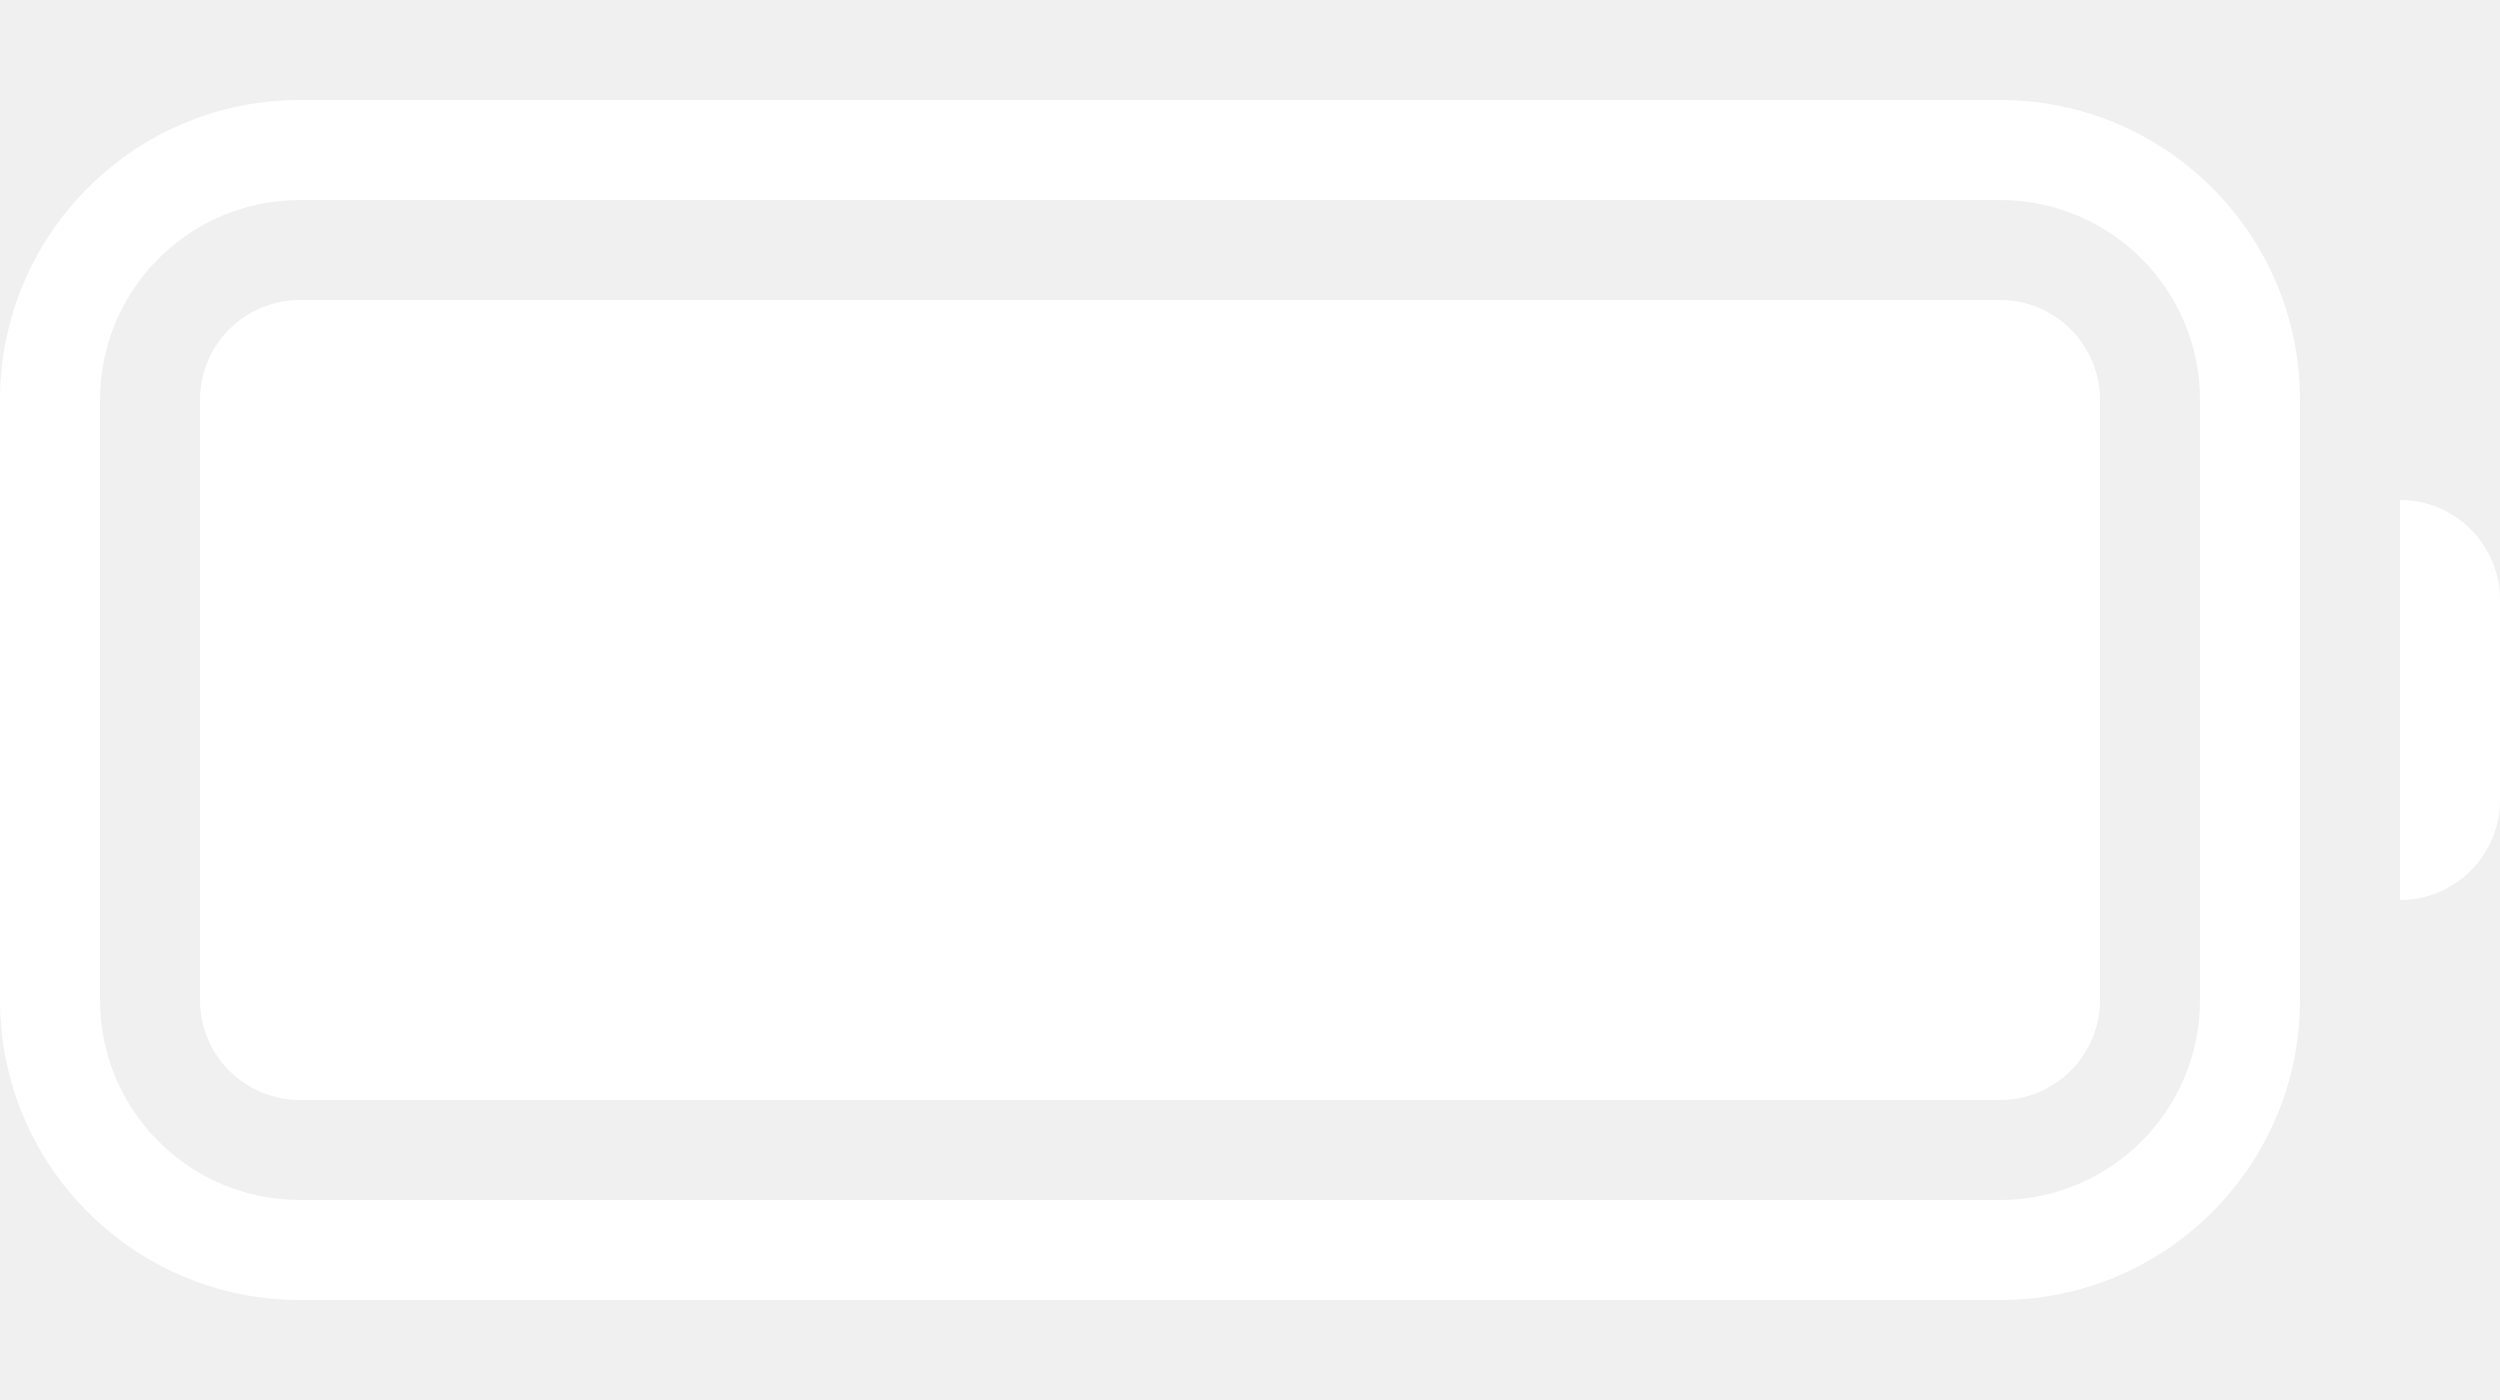
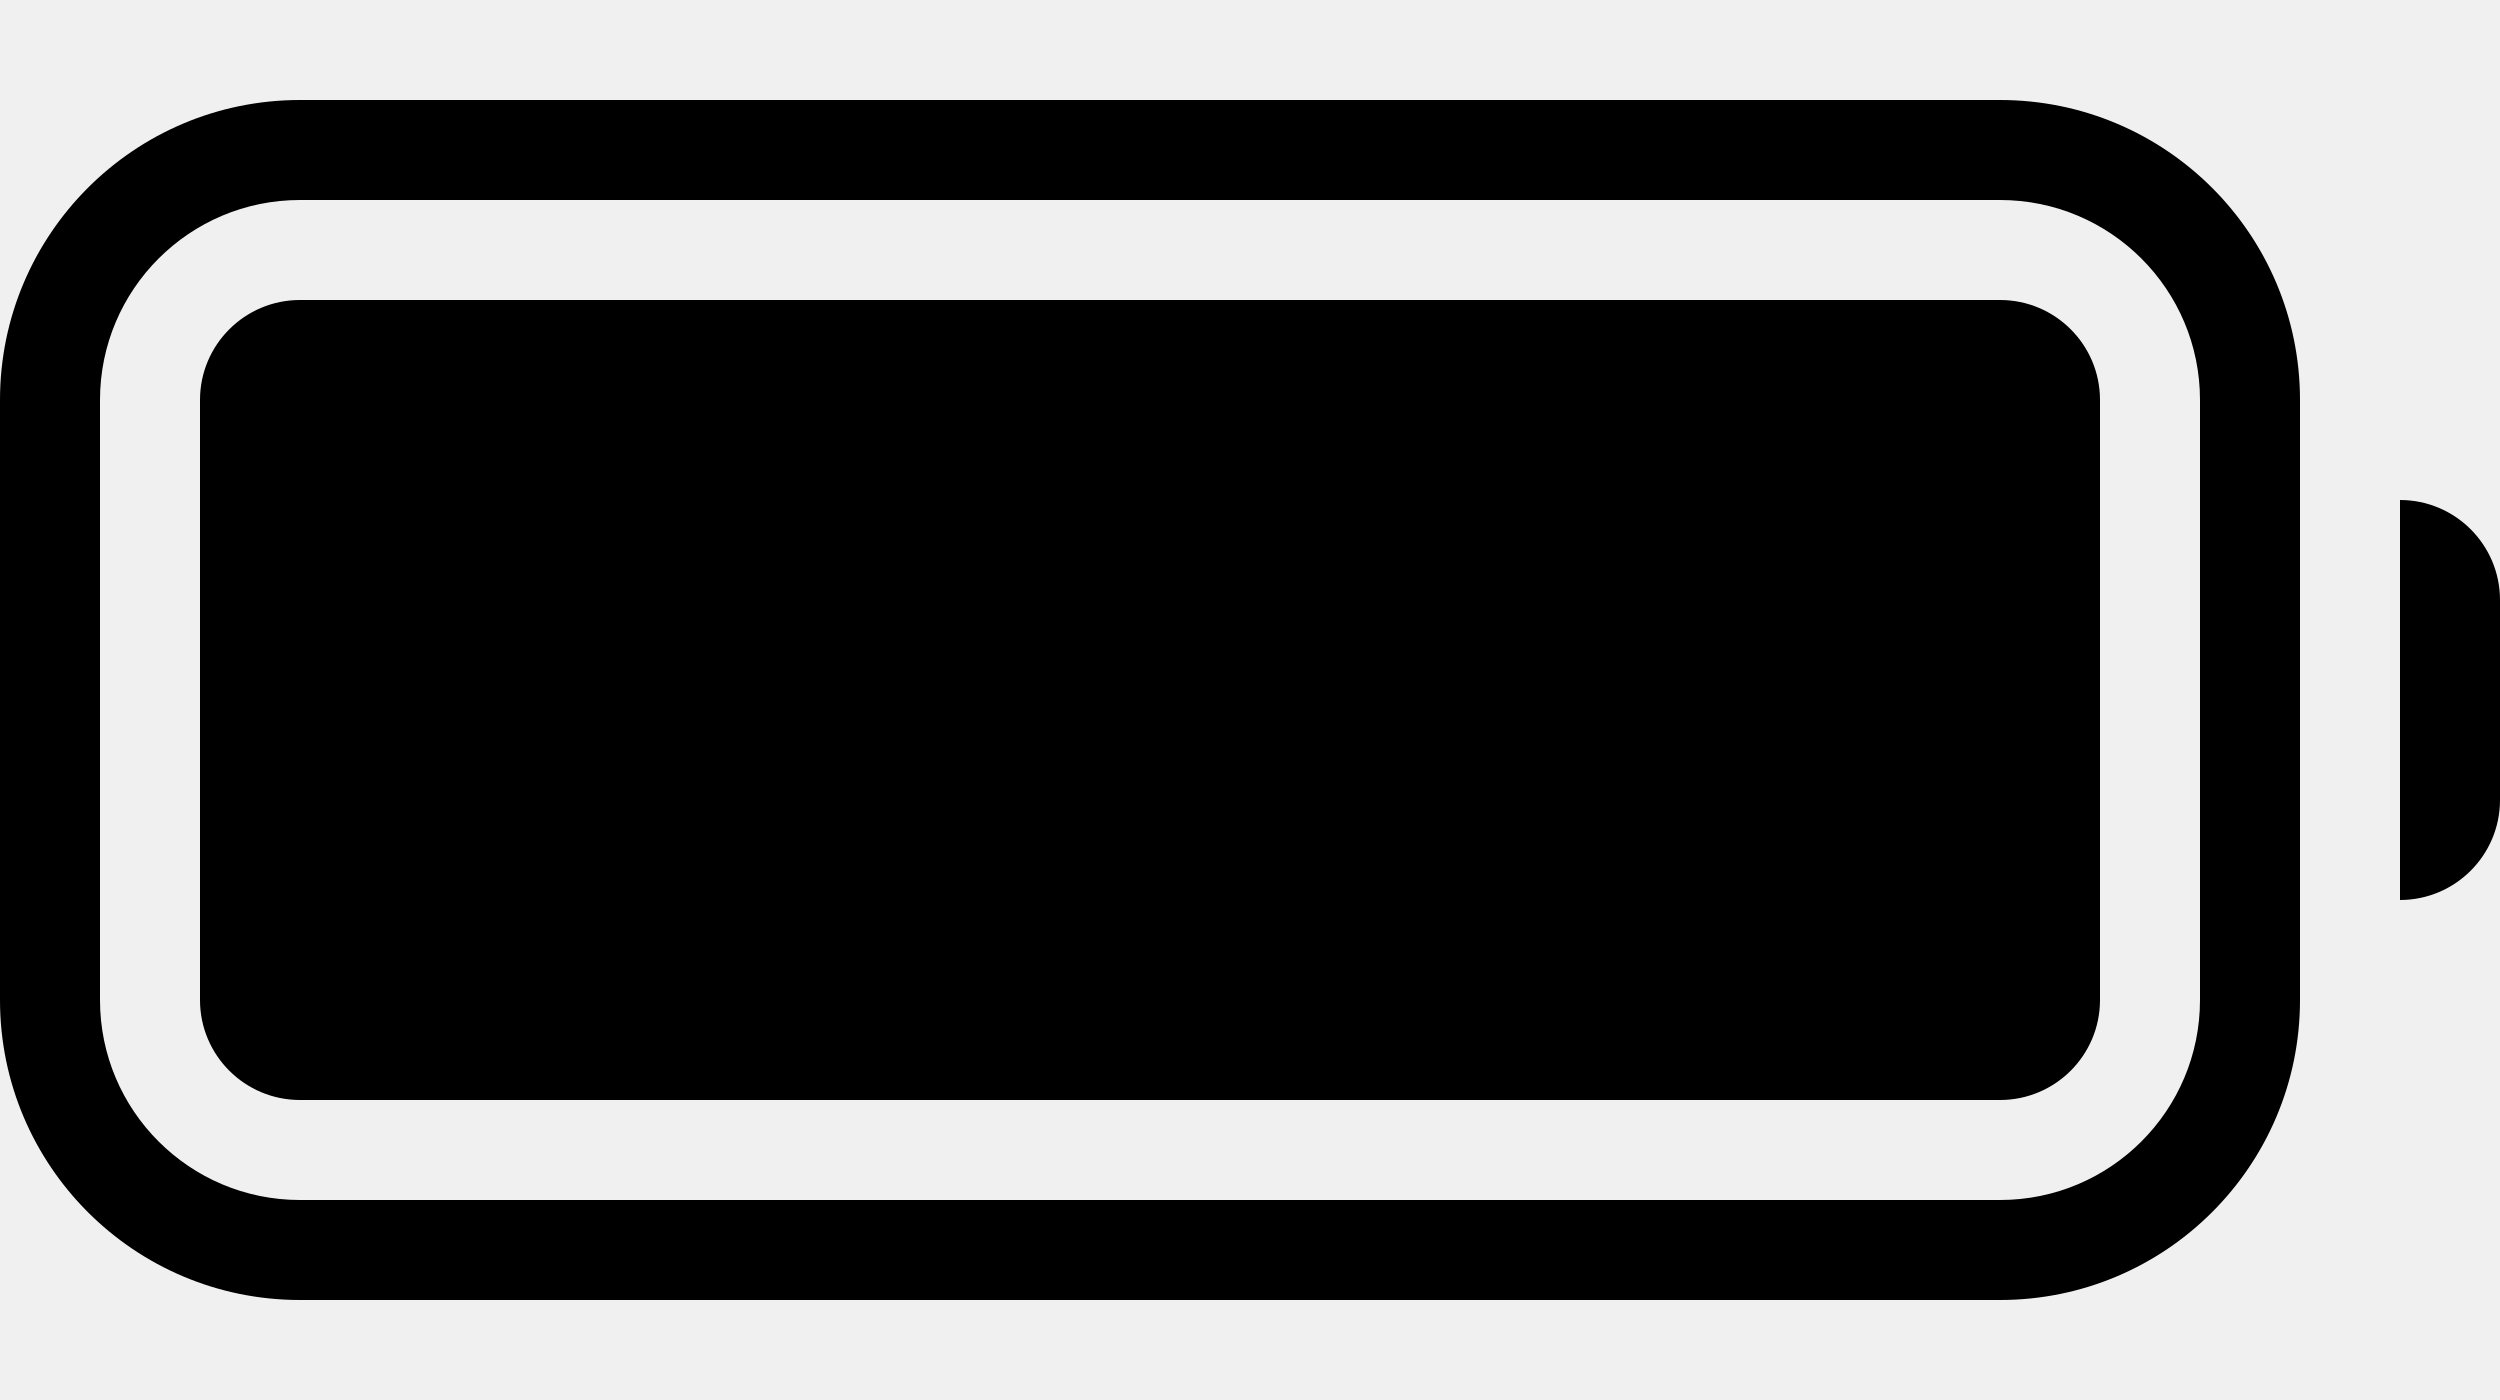
- <svg xmlns="http://www.w3.org/2000/svg" width="25" height="14" viewBox="0 0 25 14" fill="none">
-   <path d="M24 5C24.552 5 25 5.448 25 6V8C25 8.552 24.552 9 24 9V5Z" fill="white" />
-   <path fill-rule="evenodd" clip-rule="evenodd" d="M3 1H20C21.657 1 23 2.343 23 4V10C23 11.657 21.657 13 20 13H3C1.343 13 0 11.657 0 10V4C0 2.343 1.343 1 3 1ZM3 2C1.895 2 1 2.895 1 4V10C1 11.105 1.895 12 3 12H20C21.105 12 22 11.105 22 10V4C22 2.895 21.105 2 20 2H3Z" fill="white" />
-   <rect x="2" y="3" width="19" height="8" rx="1" fill="white" />
+ <svg xmlns="http://www.w3.org/2000/svg" class="icon" aria-hidden="true" focusable="false" fill="currentColor" width="25" height="14" viewBox="0 0 25 14">
+   <path d="M24 5C24.552 5 25 5.448 25 6V8C25 8.552 24.552 9 24 9V5Z" fill="currentColor" />
+   <path fill-rule="evenodd" clip-rule="evenodd" d="M3 1H20C21.657 1 23 2.343 23 4V10C23 11.657 21.657 13 20 13H3C1.343 13 0 11.657 0 10V4C0 2.343 1.343 1 3 1ZM3 2C1.895 2 1 2.895 1 4V10C1 11.105 1.895 12 3 12H20C21.105 12 22 11.105 22 10V4C22 2.895 21.105 2 20 2H3Z" fill="currentColor" />
+   <rect x="2" y="3" width="19" height="8" rx="1" fill="currentColor" />
</svg>
